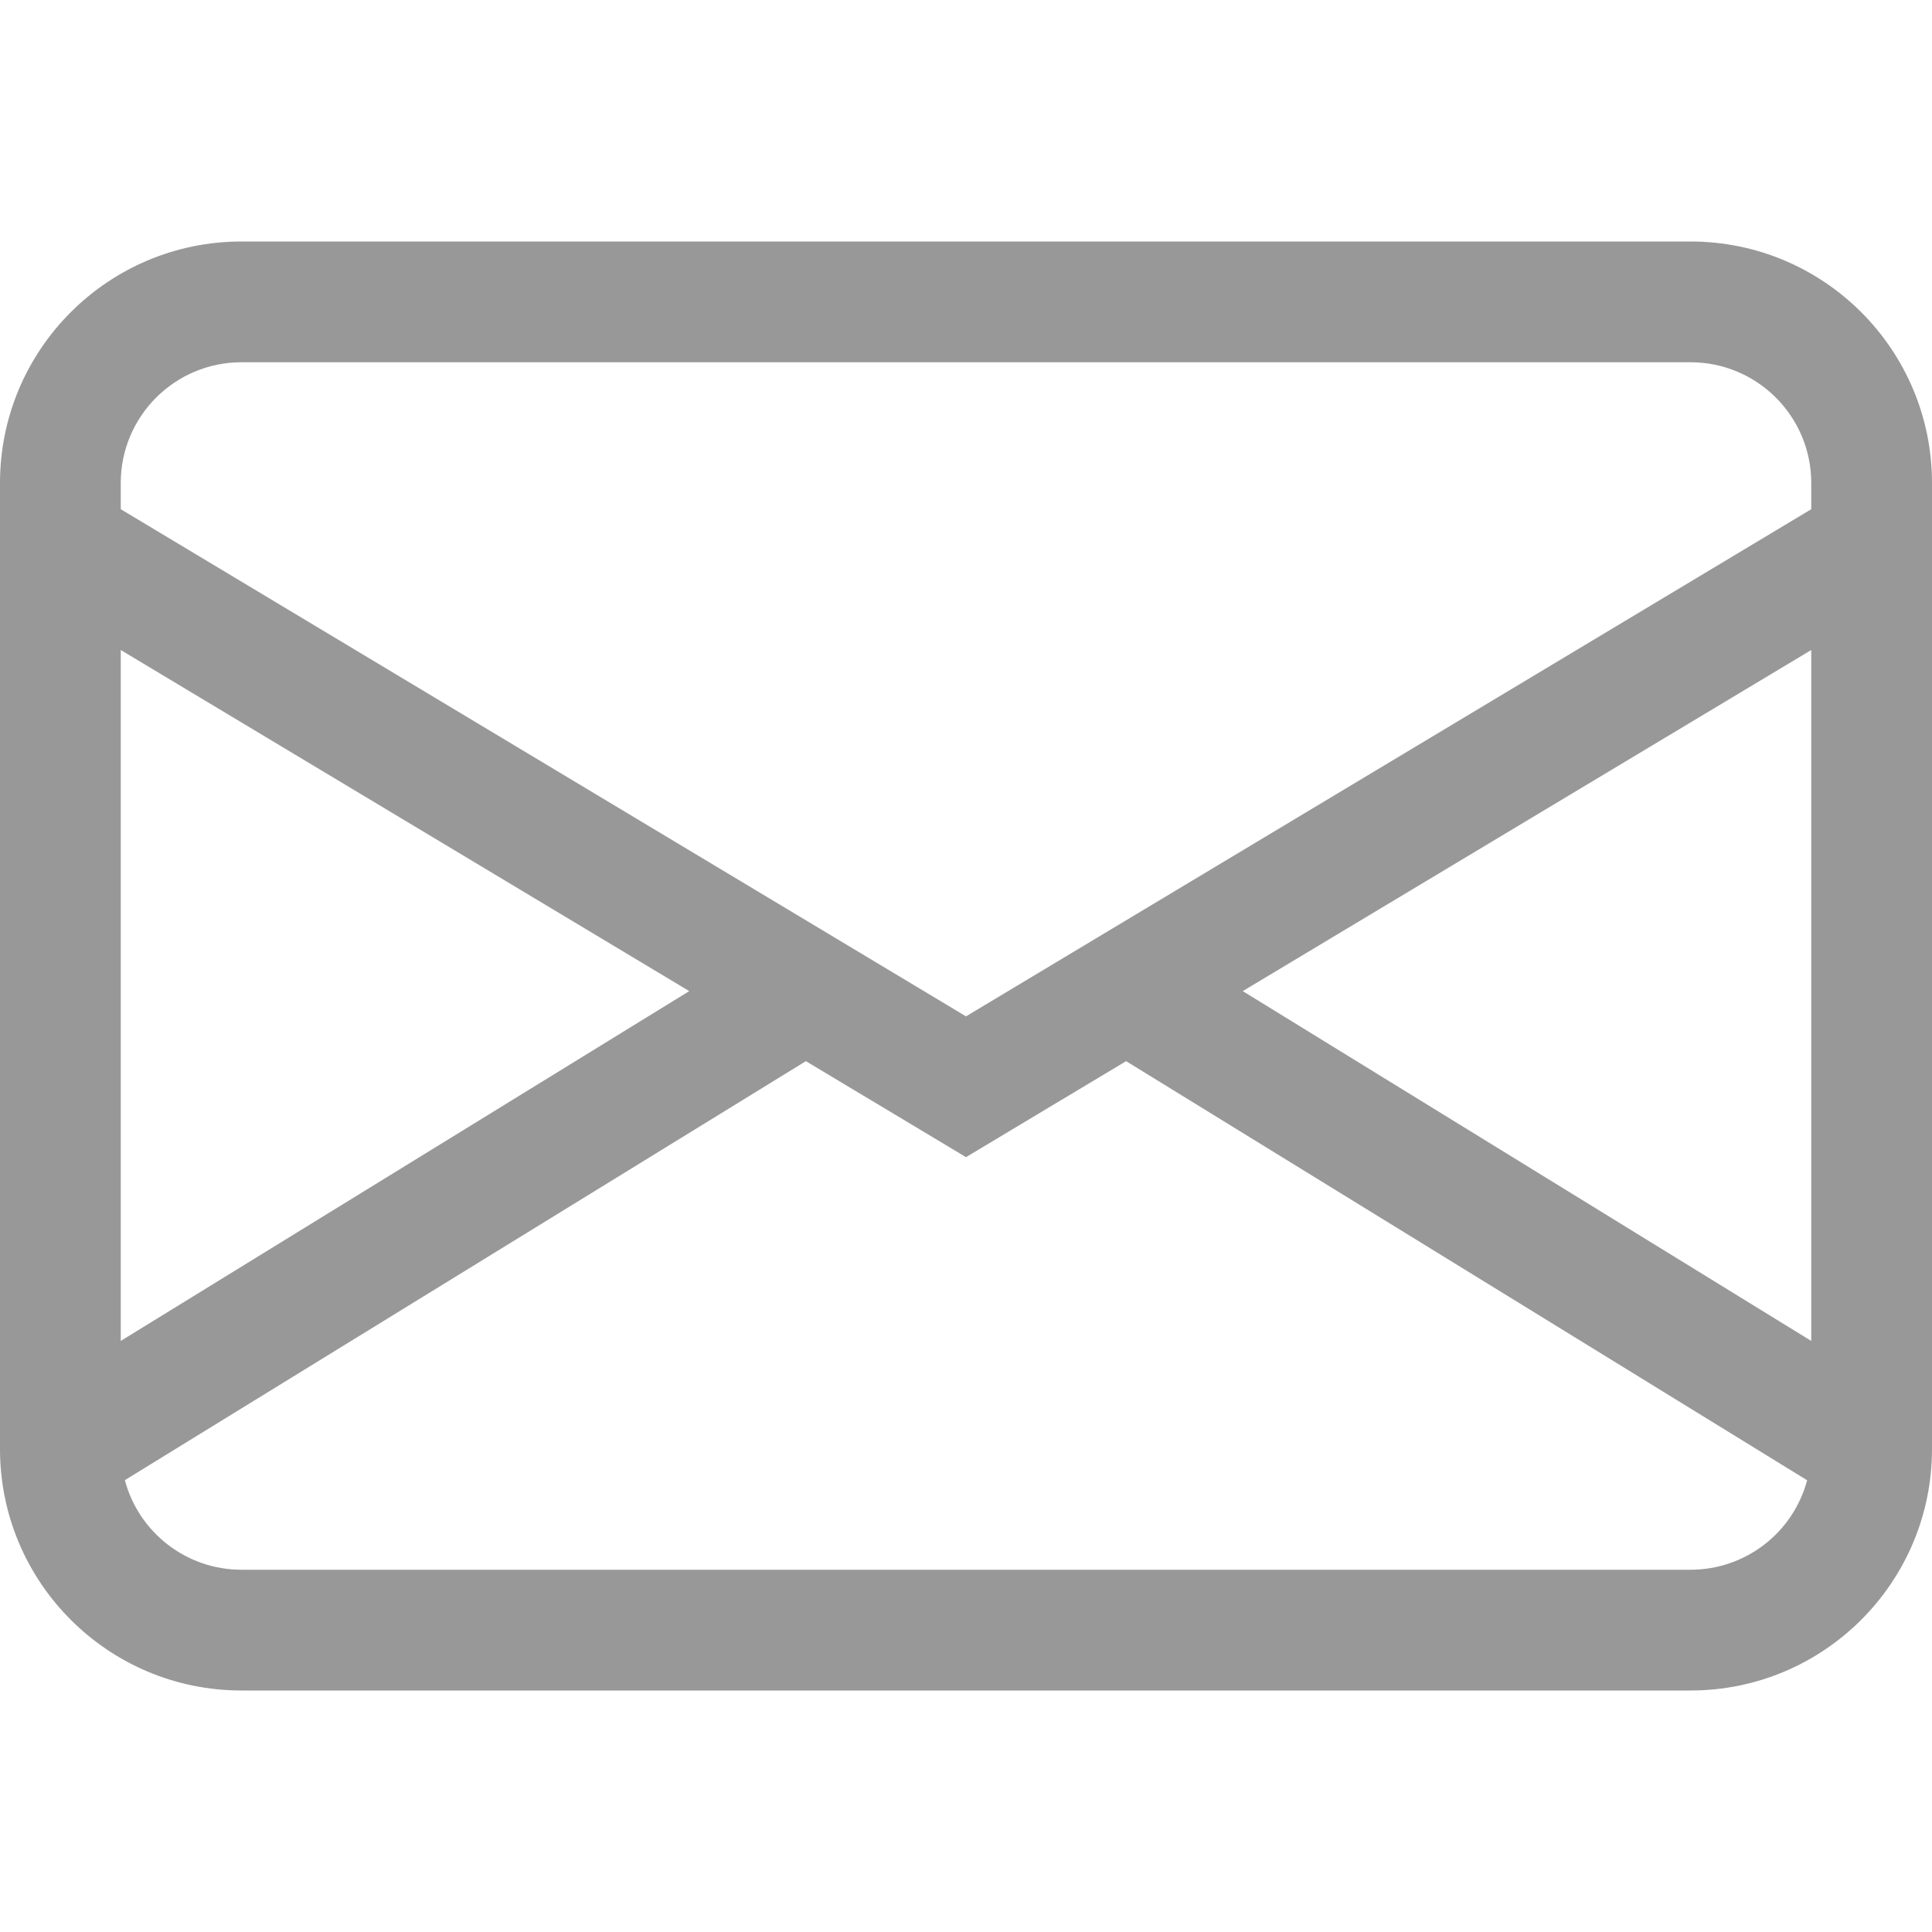
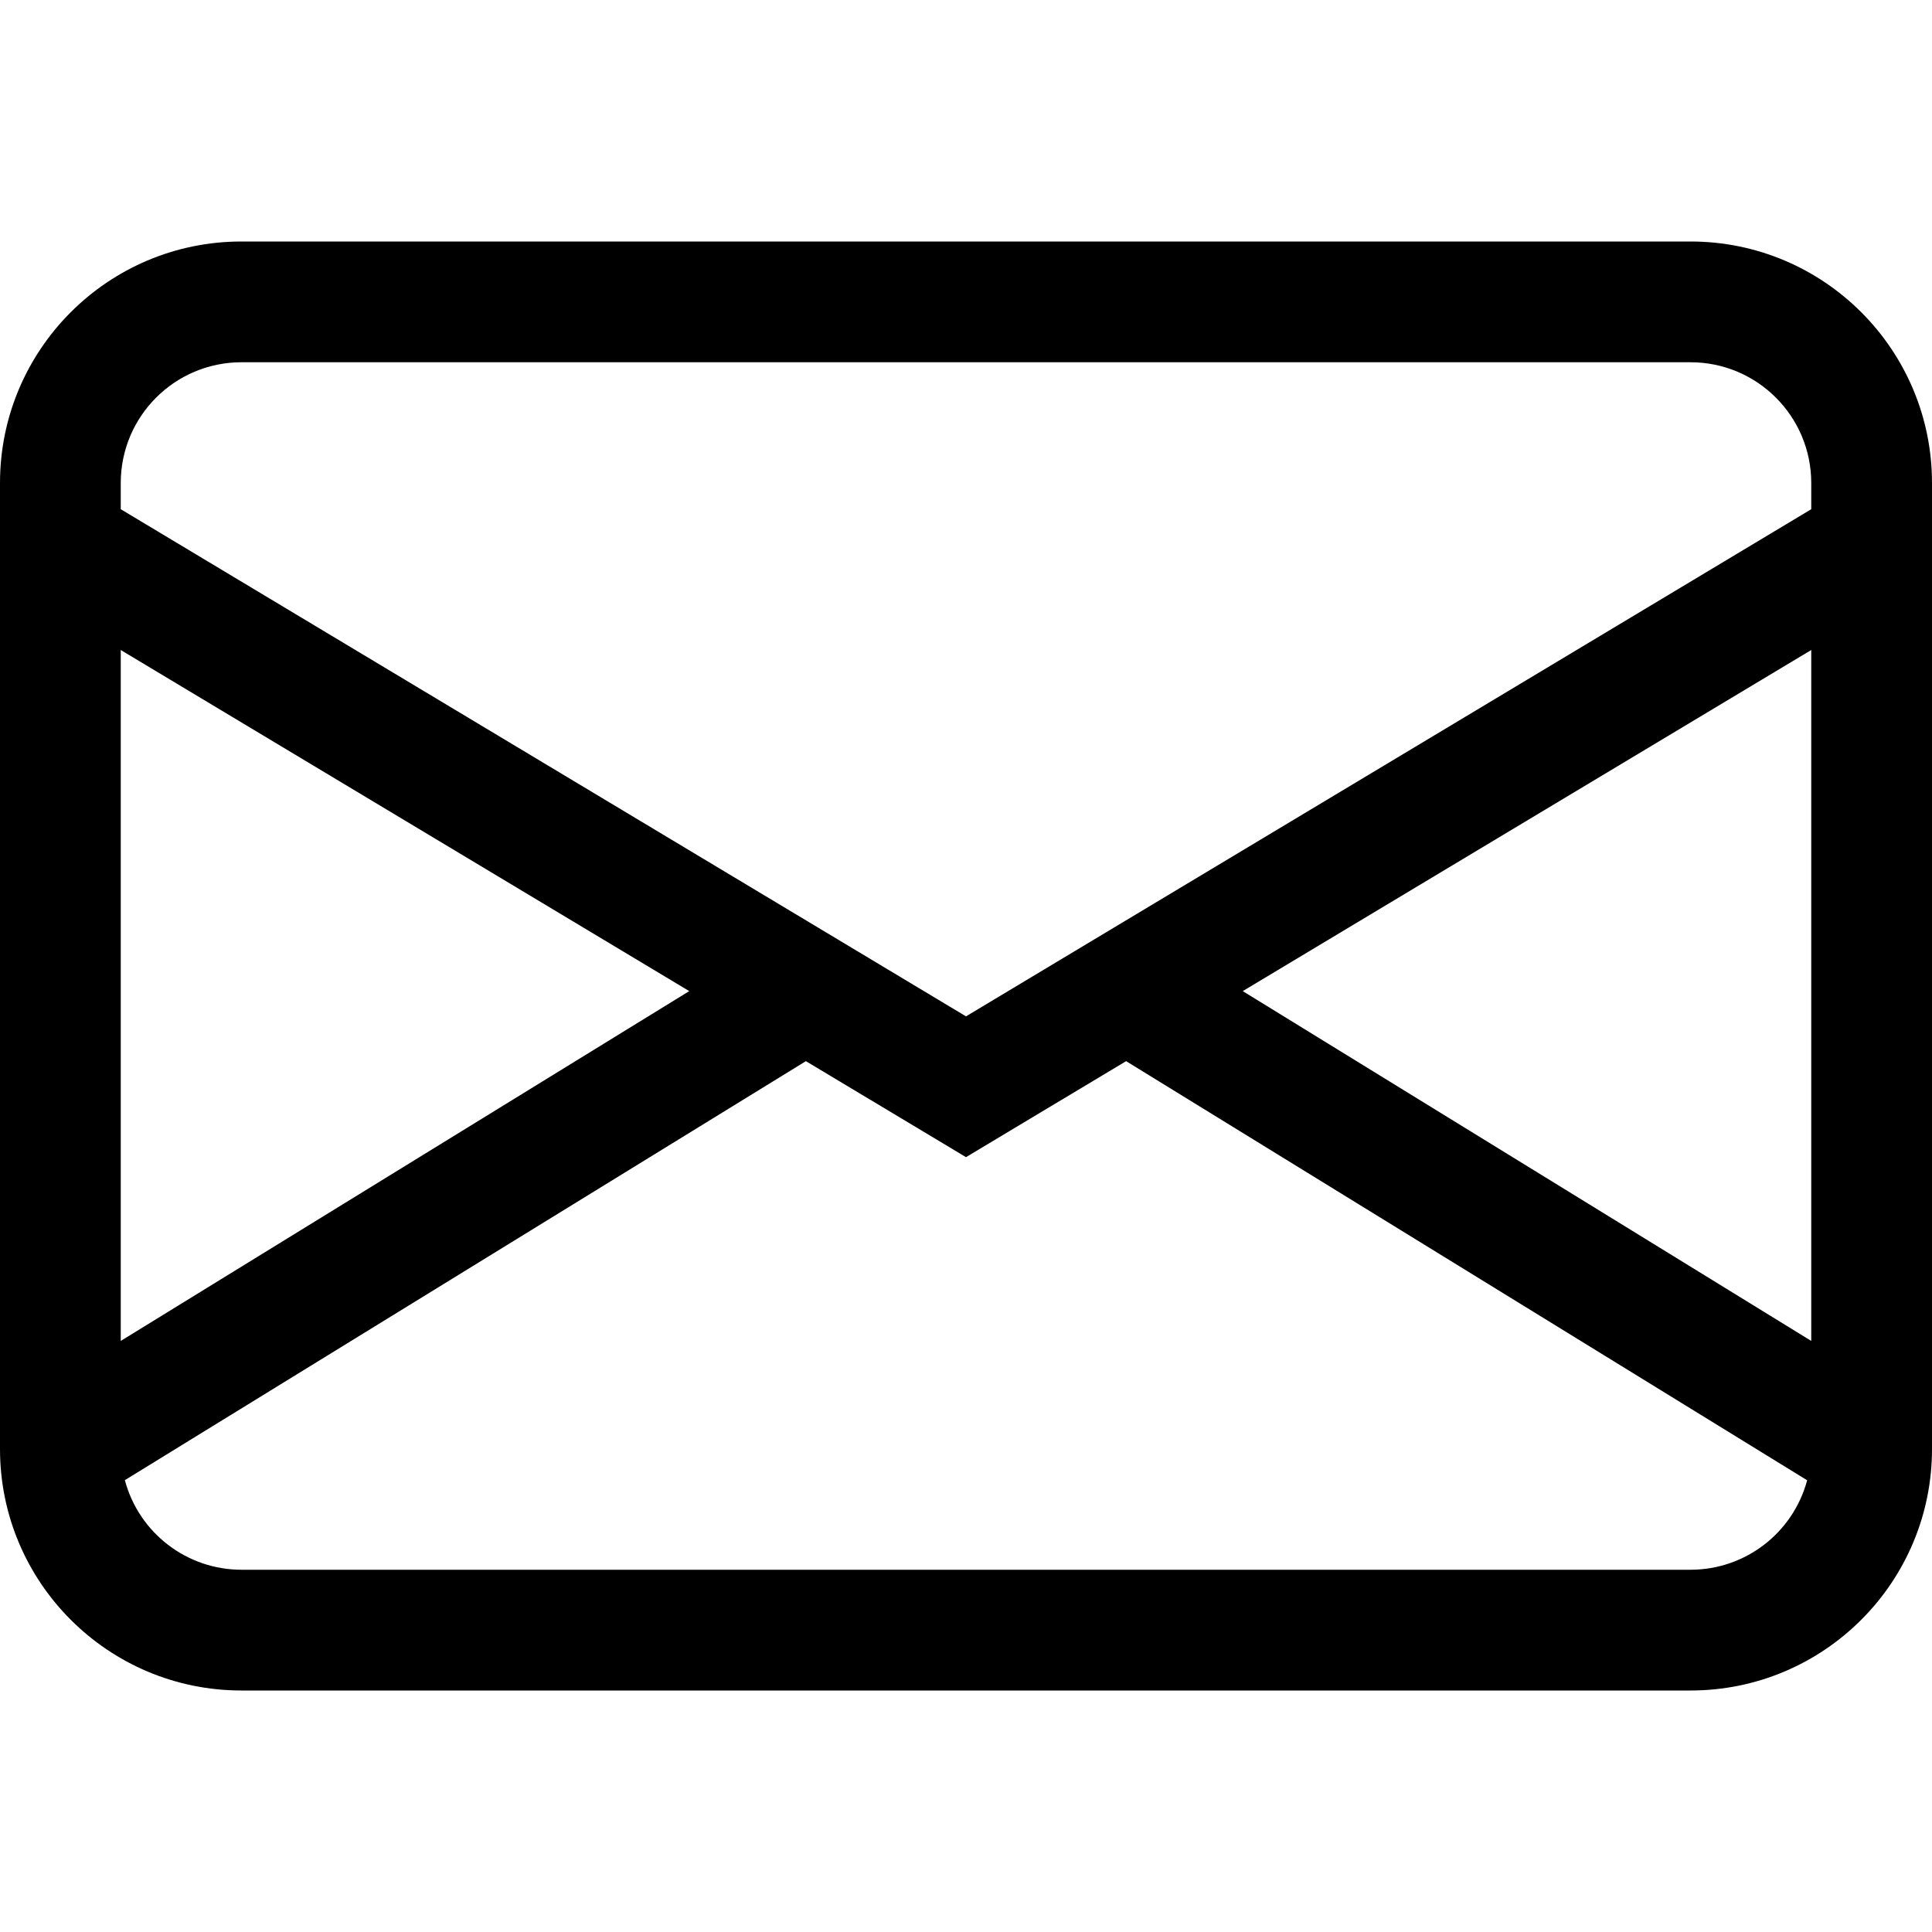
- <svg xmlns="http://www.w3.org/2000/svg" width="100%" height="100%" fill="rgba(51, 51, 51, 0.5)" class="bi bi-envelope" viewBox="0 0 16 16">
+ <svg xmlns="http://www.w3.org/2000/svg" width="100%" height="100%" fill="currentColor" class="bi bi-envelope" viewBox="0 0 16 16">
  <path d="M0 4a2 2 0 0 1 2-2h12a2 2 0 0 1 2 2v8a2 2 0 0 1-2 2H2a2 2 0 0 1-2-2V4Zm2-1a1 1 0 0 0-1 1v.217l7 4.2 7-4.2V4a1 1 0 0 0-1-1H2Zm13 2.383-4.708 2.825L15 11.105V5.383Zm-.034 6.876-5.64-3.471L8 9.583l-1.326-.795-5.64 3.47A1 1 0 0 0 2 13h12a1 1 0 0 0 .966-.741ZM1 11.105l4.708-2.897L1 5.383v5.722Z" />
</svg>
